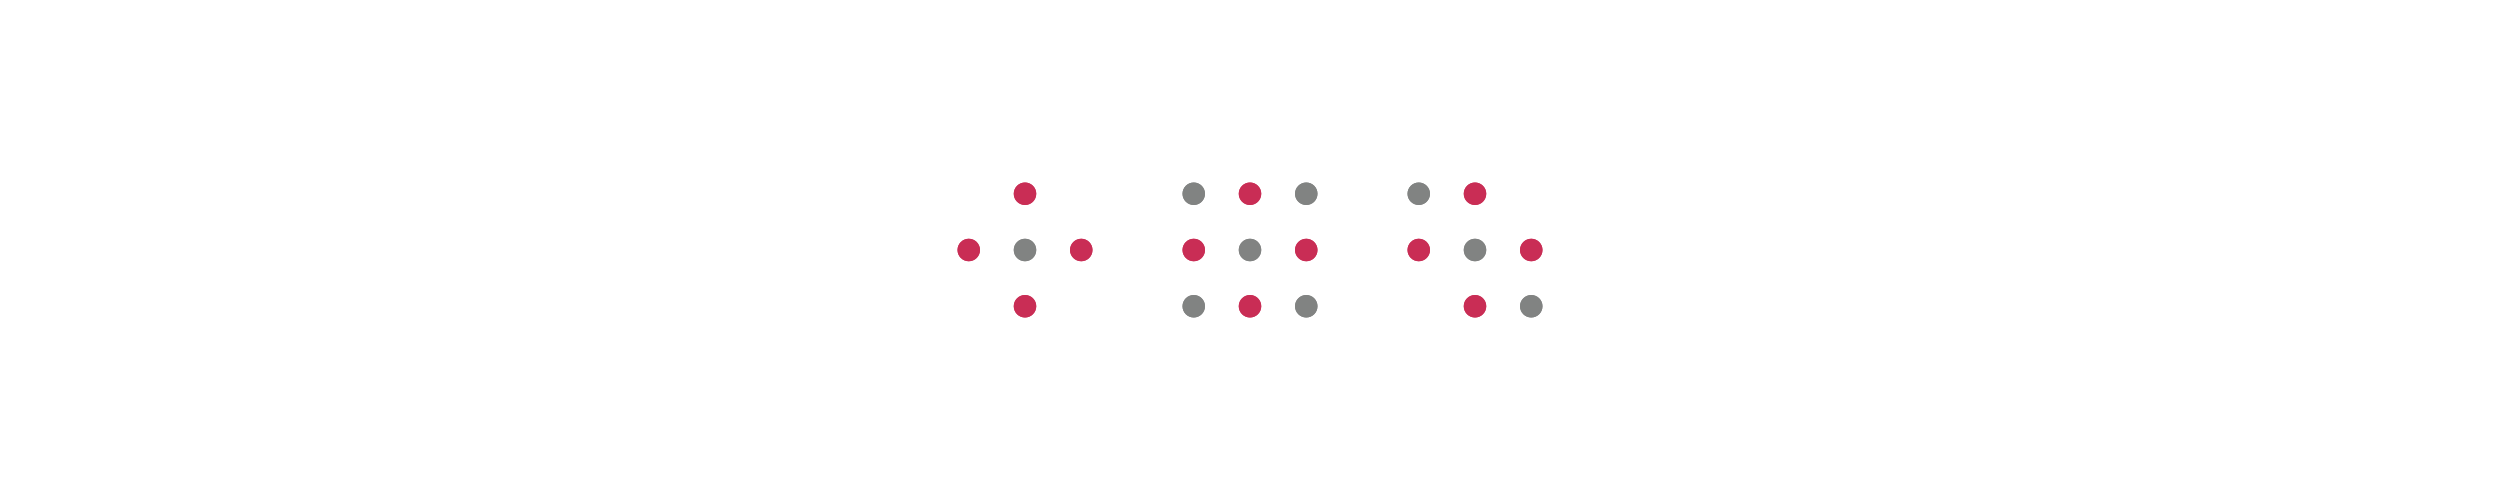
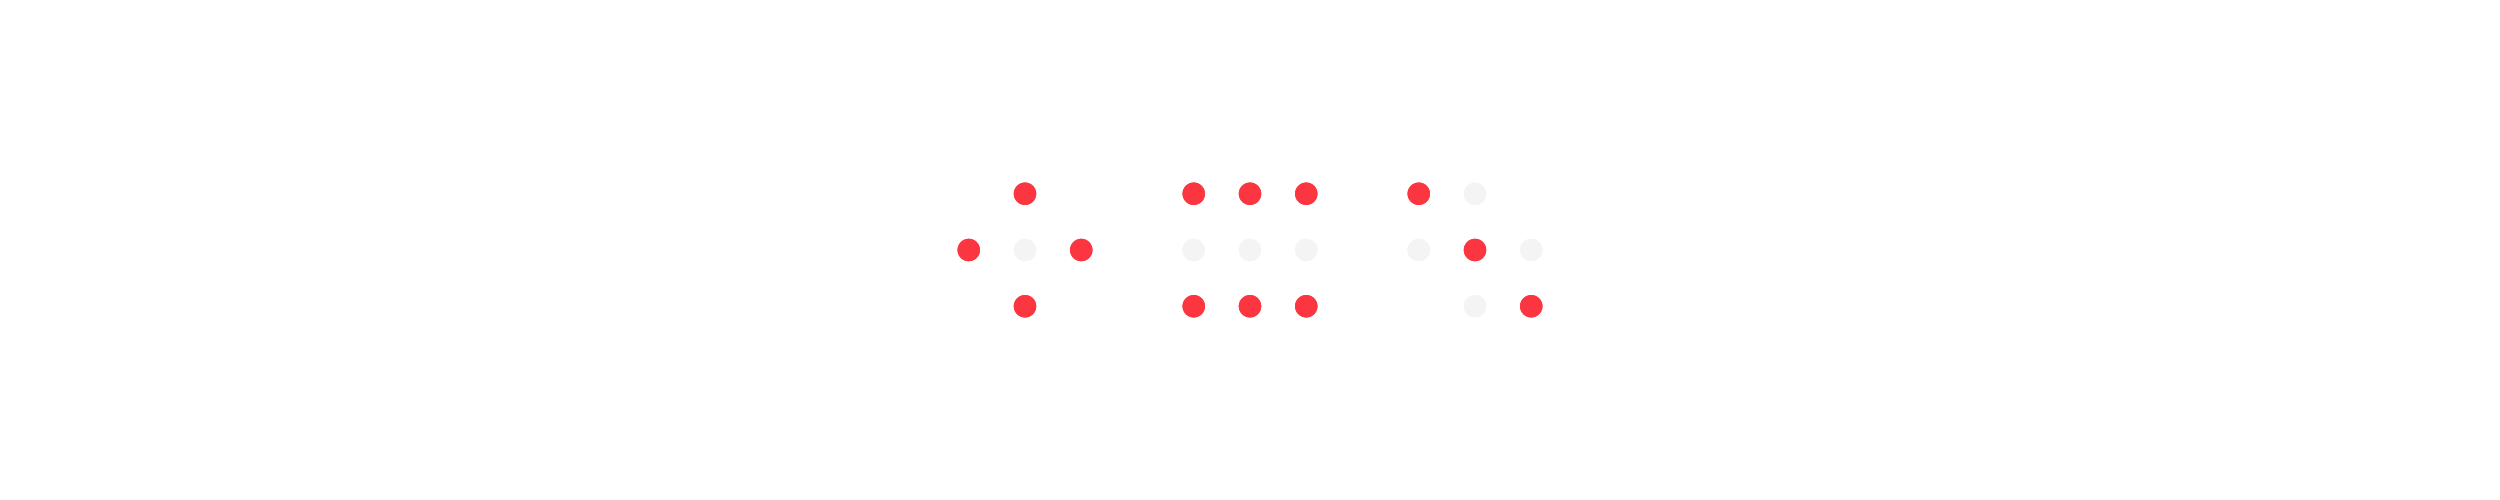
<svg xmlns="http://www.w3.org/2000/svg" version="1.1" id="pb-about-hero" x="0px" y="0px" viewBox="0 0 1000 200" xml:space="preserve" preserveAspectRatio="xMaxYMax meet" overflow="hidden">
  <style type="text/css">
	.st0{fill:#222222;}
- 	.st1, .st3{fill:#C92D55;}
- 	.st2, .st4{fill:#818382;}
+ 	.st1, .st3{fill:#FB3640;}
+ 	.st2, .st4{fill:#F5F4F5;}
  .st1, .st2, .st3, .st4 {
            animation-duration: 12s;
            animation-iteration-count: infinite;
            transform-origin: 50% 50%;
            animation-direction: alternate reverse;}
  .st1 {animation-name: dot-red-hrz;}
  .st2 {animation-name: dot-grey-hrz;}
  .st3 {animation-name: dot-red-ver;}
  .st4 {animation-name: dot-grey-ver;}
  @keyframes dot-red-hrz {
            0%, 28%, 50%, 78% { transform: translate(0, 0);  opacity:1;}
            10%, 18% { transform: translate(-500px, 0); opacity:0;}
            60%, 68% { transform: translate(500px, 0); opacity:0;}
        }
  @keyframes dot-grey-hrz {
            0%, 28%, 50%, 78% { transform: translate(0, 0);  opacity:1;}
            10%, 18% { transform: translate(500px, 0); opacity:0;}
            60%, 68% { transform: translate(-500px, 0); opacity:0;}
        }
   @keyframes dot-red-ver {
            0%, 28%, 50%, 78% { transform: translate(0, 0);  opacity:1;}
            10%, 18% { transform: translate(0, -100px); opacity:0;}
            60%, 68% { transform: translate(0, 100px); opacity:0;}
        }
   @keyframes dot-grey-ver {
            0%, 28%, 50%, 78% { transform: translate(0, 0);  opacity:1;}
            10%, 18% { transform: translate(0, 100px); opacity:0;}
            60%, 68% { transform: translate(0, -100px); opacity:0;}
        }
  .dl1 {animation-delay: 0.1s;}
    .dl2 {animation-delay: 0.2s;}
    .dl3 {animation-delay: 0.3s;}
    .dl4 {animation-delay: 0.4s;}
</style>
  <rect class="st0" />
  <circle class="st1 dl1" cx="410" cy="77.5" r="4.5" />
  <circle class="st1 dl2" cx="410" cy="122.5" r="4.5" />
  <circle class="st1 dl3" cx="387.5" cy="100" r="4.5" />
  <circle class="st2 dl1" cx="410" cy="100" r="4.5" />
  <circle class="st1 dl4" cx="432.5" cy="100" r="4.5" />
-   <circle class="st2 dl2" cx="477.5" cy="77.5" r="4.5" />
+   <circle class="st1 dl2" cx="477.5" cy="77.5" r="4.5" />
  <circle class="st1 dl1" cx="500" cy="77.5" r="4.5" />
-   <circle class="st2 dl3" cx="522.5" cy="77.5" r="4.5" />
-   <circle class="st2 dl4" cx="477.5" cy="122.5" r="4.5" />
+   <circle class="st1 dl3" cx="522.5" cy="77.5" r="4.5" />
+   <circle class="st1 dl4" cx="477.5" cy="122.5" r="4.5" />
  <circle class="st1 dl2" cx="500" cy="122.5" r="4.5" />
-   <circle class="st2 dl1" cx="522.5" cy="122.5" r="4.5" />
-   <circle class="st1 dl3" cx="477.5" cy="100" r="4.5" />
+   <circle class="st1 dl1" cx="522.5" cy="122.5" r="4.5" />
+   <circle class="st2 dl3" cx="477.5" cy="100" r="4.5" />
  <circle class="st2 dl2" cx="500" cy="100" r="4.5" />
-   <circle class="st1 dl4" cx="522.5" cy="100" r="4.5" />
-   <circle class="st2 dl3" cx="567.5" cy="77.5" r="4.5" />
-   <circle class="st1 dl1" cx="590" cy="77.5" r="4.5" />
-   <circle class="st1 dl2" cx="590" cy="122.5" r="4.5" />
-   <circle class="st2 dl4" cx="612.5" cy="122.5" r="4.5" />
-   <circle class="st1 dl3" cx="567.5" cy="100" r="4.5" />
-   <circle class="st2 dl1" cx="590" cy="100" r="4.5" />
-   <circle class="st1 dl4" cx="612.5" cy="100" r="4.5" />
+   <circle class="st2 dl4" cx="522.5" cy="100" r="4.5" />
+   <circle class="st1 dl3" cx="567.5" cy="77.5" r="4.5" />
+   <circle class="st2 dl1" cx="590" cy="77.5" r="4.5" />
+   <circle class="st2 dl2" cx="590" cy="122.5" r="4.5" />
+   <circle class="st1 dl4" cx="612.5" cy="122.5" r="4.5" />
+   <circle class="st2 dl3" cx="567.5" cy="100" r="4.5" />
+   <circle class="st1 dl1" cx="590" cy="100" r="4.5" />
+   <circle class="st2 dl4" cx="612.5" cy="100" r="4.5" />
  <circle class="st3 dl1" cx="410" cy="77.5" r="4.5" />
  <circle class="st3 dl2" cx="410" cy="122.5" r="4.5" />
  <circle class="st3 dl3" cx="387.5" cy="100" r="4.5" />
  <circle class="st4 dl1" cx="410" cy="100" r="4.5" />
  <circle class="st3 dl4" cx="432.5" cy="100" r="4.5" />
-   <circle class="st4 dl2" cx="477.5" cy="77.5" r="4.5" />
+   <circle class="st3 dl2" cx="477.5" cy="77.5" r="4.5" />
  <circle class="st3 dl1" cx="500" cy="77.5" r="4.5" />
-   <circle class="st4 dl3" cx="522.5" cy="77.5" r="4.5" />
-   <circle class="st4 dl4" cx="477.5" cy="122.5" r="4.5" />
+   <circle class="st3 dl3" cx="522.5" cy="77.5" r="4.5" />
+   <circle class="st3 dl4" cx="477.5" cy="122.5" r="4.5" />
  <circle class="st3 dl2" cx="500" cy="122.5" r="4.5" />
-   <circle class="st4 dl1" cx="522.5" cy="122.5" r="4.5" />
-   <circle class="st3 dl3" cx="477.5" cy="100" r="4.5" />
+   <circle class="st3 dl1" cx="522.5" cy="122.5" r="4.5" />
+   <circle class="st4 dl3" cx="477.5" cy="100" r="4.5" />
  <circle class="st4 dl2" cx="500" cy="100" r="4.5" />
-   <circle class="st3 dl4" cx="522.5" cy="100" r="4.5" />
-   <circle class="st4 dl3" cx="567.5" cy="77.5" r="4.5" />
-   <circle class="st3 dl1" cx="590" cy="77.5" r="4.5" />
-   <circle class="st3 dl2" cx="590" cy="122.5" r="4.5" />
-   <circle class="st4 dl4" cx="612.5" cy="122.5" r="4.5" />
-   <circle class="st3 dl3" cx="567.5" cy="100" r="4.5" />
-   <circle class="st4 dl1" cx="590" cy="100" r="4.5" />
-   <circle class="st3 dl4" cx="612.5" cy="100" r="4.5" />
+   <circle class="st4 dl4" cx="522.5" cy="100" r="4.5" />
+   <circle class="st3 dl3" cx="567.5" cy="77.5" r="4.5" />
+   <circle class="st4 dl1" cx="590" cy="77.5" r="4.5" />
+   <circle class="st4 dl2" cx="590" cy="122.5" r="4.5" />
+   <circle class="st3 dl4" cx="612.5" cy="122.5" r="4.5" />
+   <circle class="st4 dl3" cx="567.5" cy="100" r="4.5" />
+   <circle class="st3 dl1" cx="590" cy="100" r="4.5" />
+   <circle class="st4 dl4" cx="612.5" cy="100" r="4.5" />
</svg>
